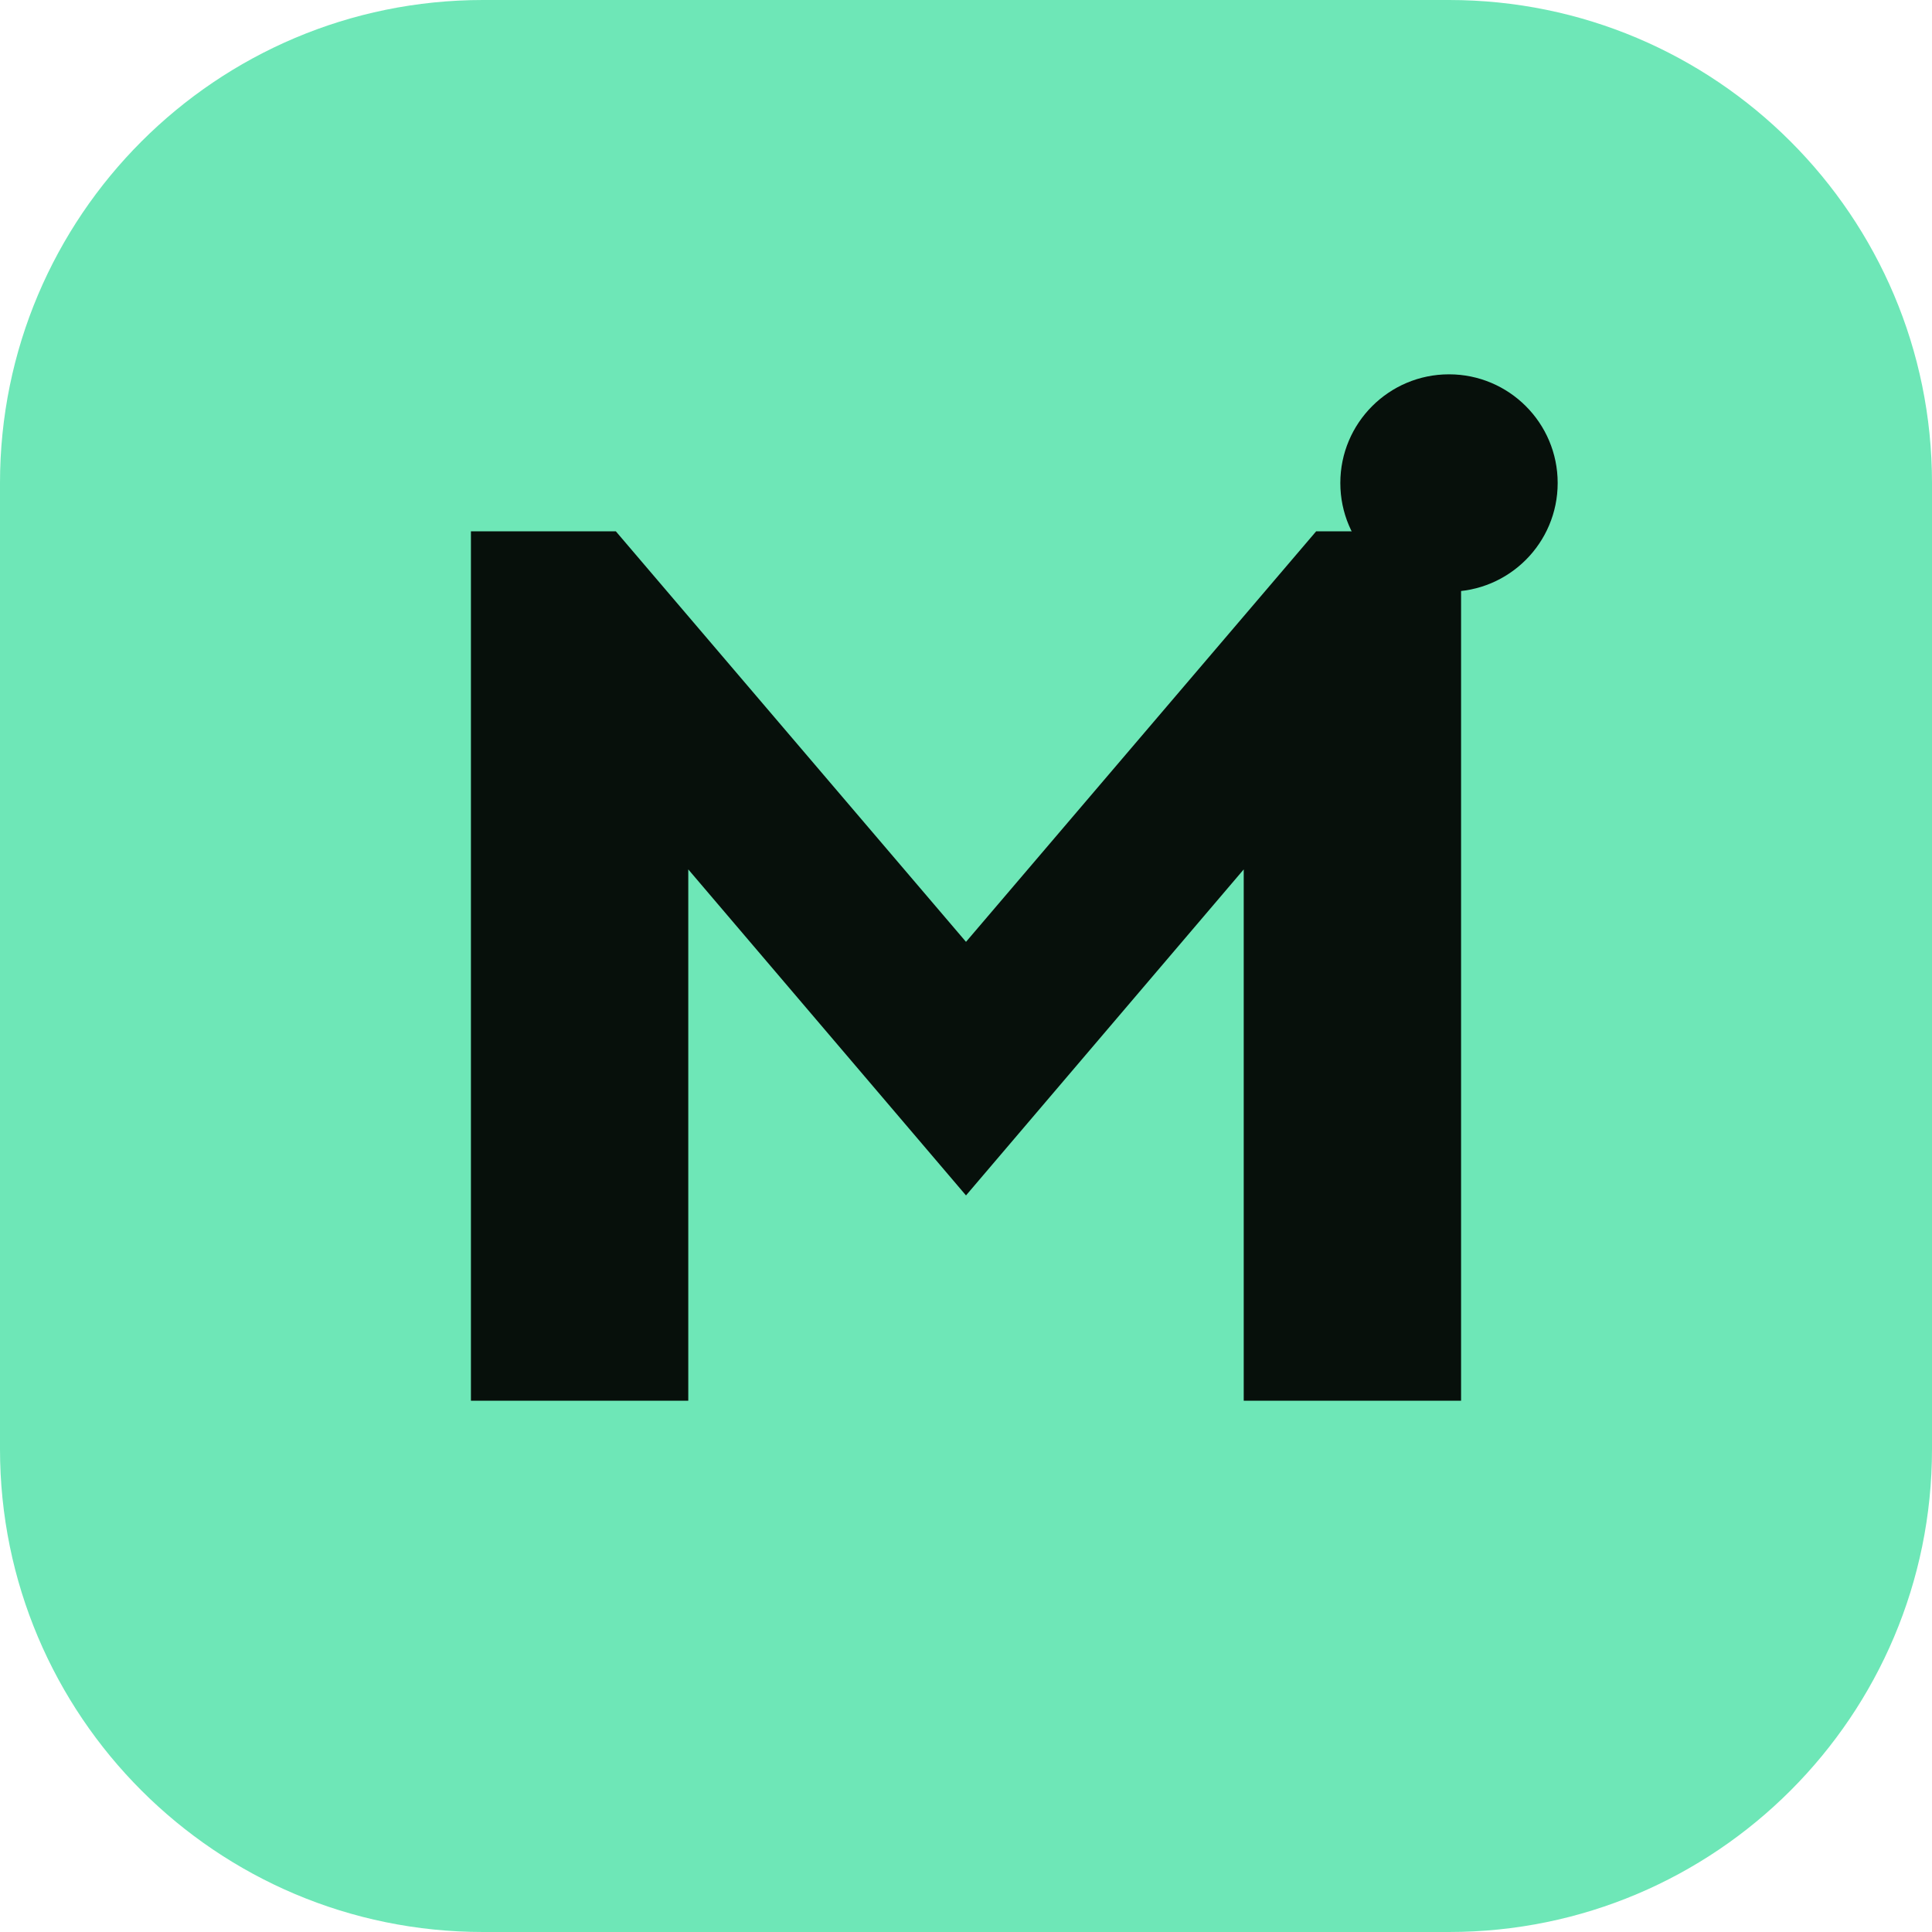
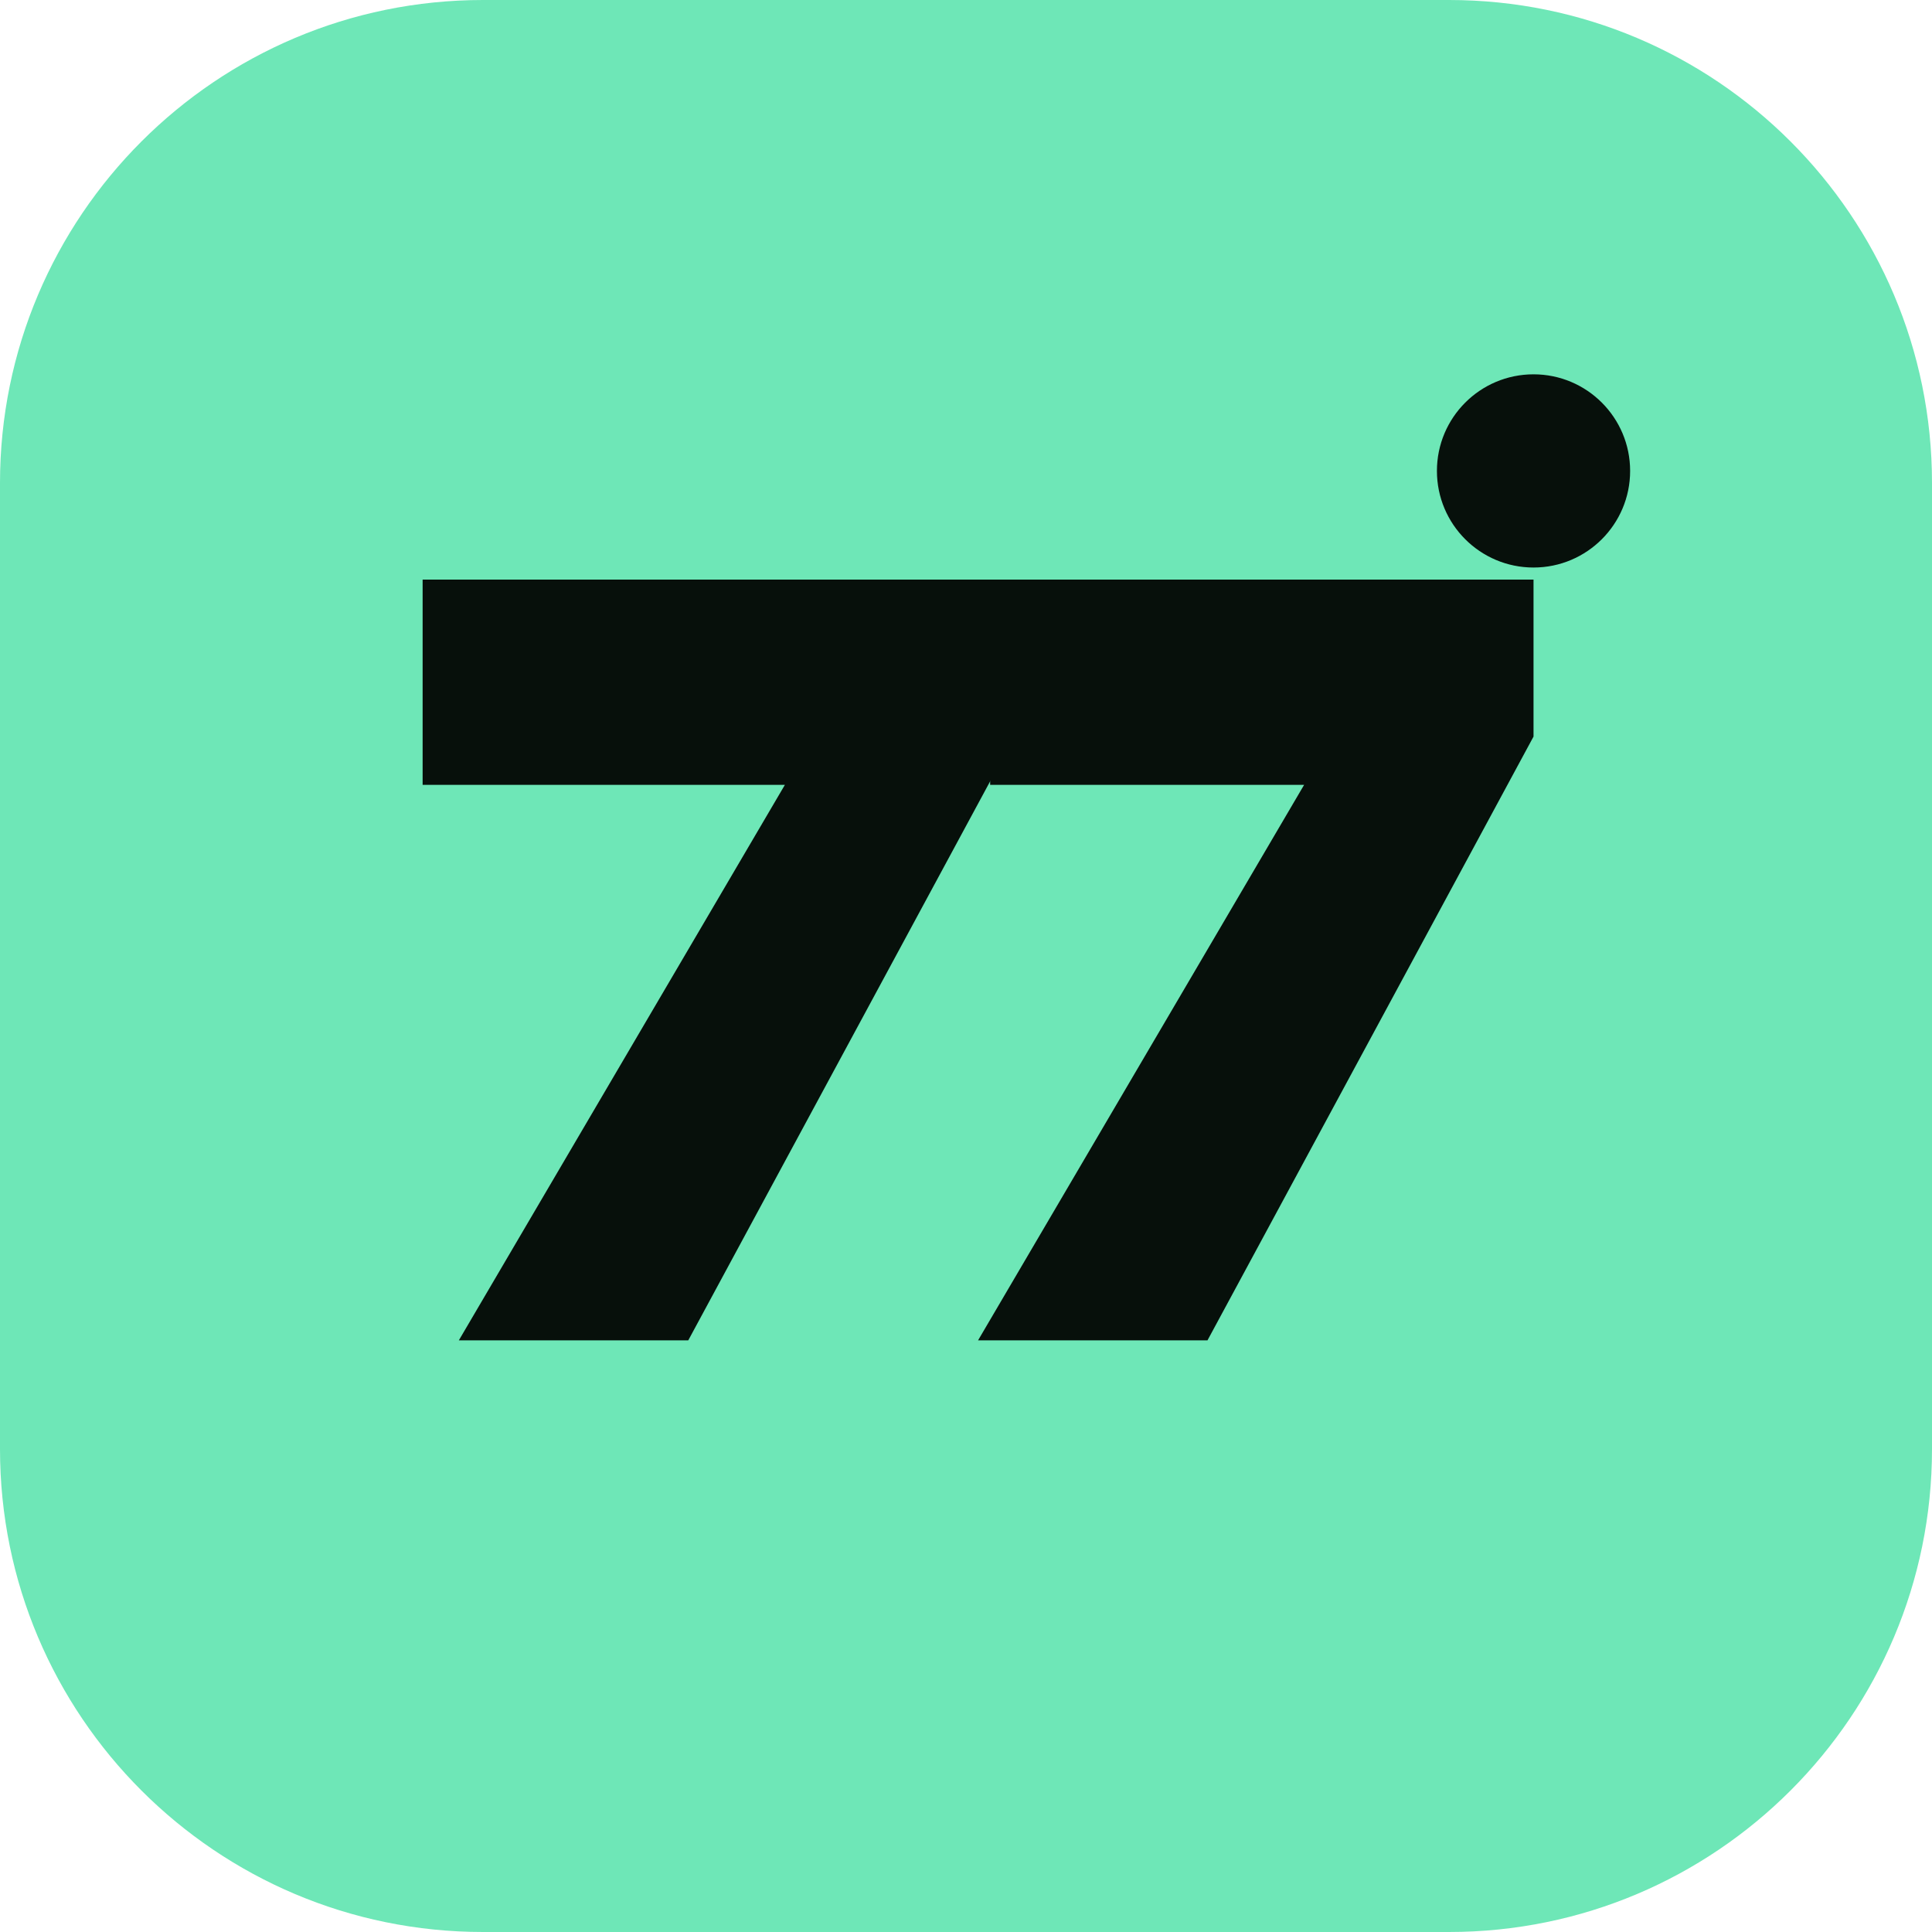
<svg xmlns="http://www.w3.org/2000/svg" width="160" height="160" viewBox="0 0 160 160" fill="none">
  <rect width="160" height="160" rx="40" fill="#6EE7B7" />
-   <path d="M39 116V44H51L80 78L109 44H121V116H103V72L80 99L57 72V116H39Z" fill="#07100B" />
-   <circle cx="120" cy="40" r="9" fill="#07100B" />
+   <path d="M35 48H84V61L57 111H38L65 65H35V48Z" fill="#07100B" />
+   <path d="M82 48H127V61L100 111H81L108 65H82V48Z" fill="#07100B" />
+   <circle cx="127" cy="39" r="8" fill="#07100B" />
</svg>
